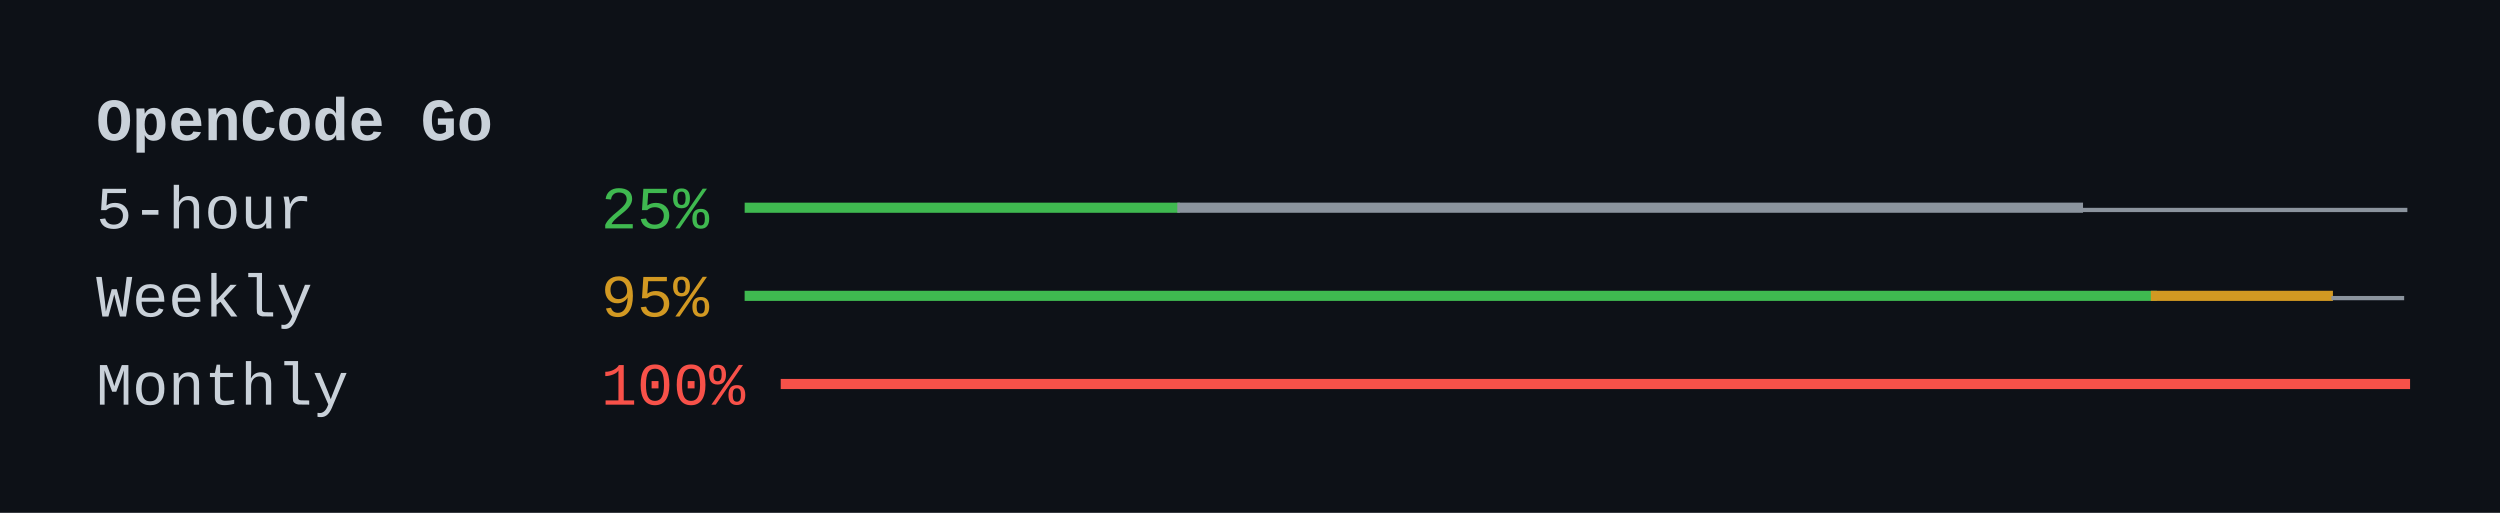
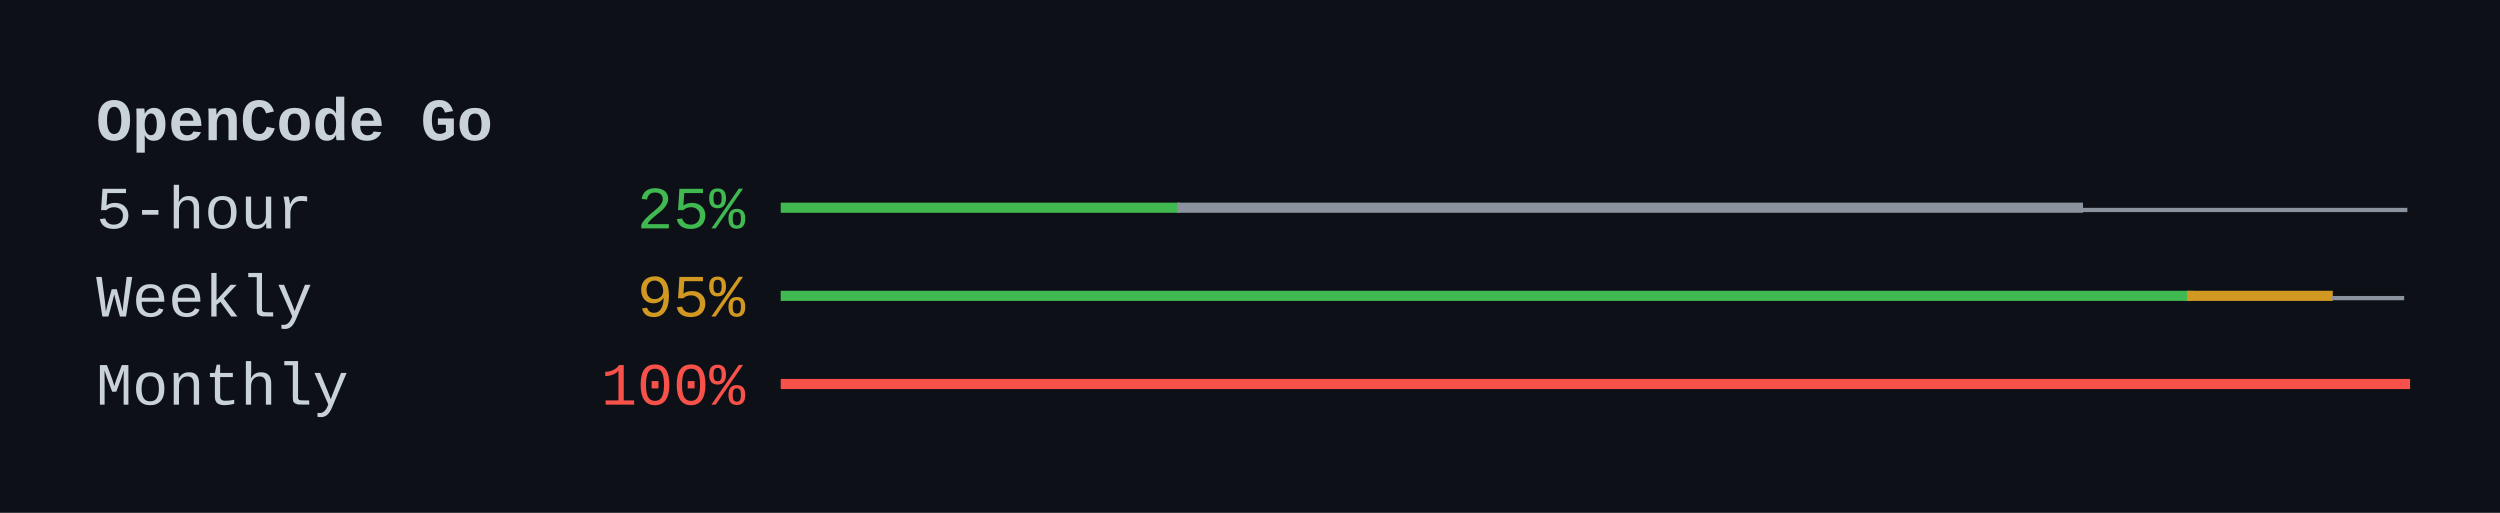
<svg xmlns="http://www.w3.org/2000/svg" width="624" height="128" viewBox="0 0 624 128" role="img" aria-labelledby="demo-title demo-desc">
  <rect width="624" height="128" fill="#0d1117" />
  <text x="24" y="35" fill="#c9d1d9" font-family="SFMono-Regular, Menlo, Monaco, Consolas, 'Liberation Mono', 'Courier New', monospace" font-size="15" font-weight="bold" xml:space="preserve">OpenCode Go</text>
  <text x="24" y="57" fill="#c9d1d9" font-family="SFMono-Regular, Menlo, Monaco, Consolas, 'Liberation Mono', 'Courier New', monospace" font-size="15" xml:space="preserve">5-hour</text>
-   <text x="150" y="57" fill="#3fb950" font-family="SFMono-Regular, Menlo, Monaco, Consolas, 'Liberation Mono', 'Courier New', monospace" font-size="15" xml:space="preserve">25% ━━━━━━━━━━━━</text>
+   <text x="150" y="57" fill="#3fb950" font-family="SFMono-Regular, Menlo, Monaco, Consolas, 'Liberation Mono', 'Courier New', monospace" font-size="15" xml:space="preserve"> 25% ━━━━━━━━━━━</text>
  <text x="294" y="57" fill="#8b949e" font-family="SFMono-Regular, Menlo, Monaco, Consolas, 'Liberation Mono', 'Courier New', monospace" font-size="15" xml:space="preserve">━━━━━━━━━━━━━━━━━━━━━━━━━─────────</text>
  <text x="24" y="79" fill="#c9d1d9" font-family="SFMono-Regular, Menlo, Monaco, Consolas, 'Liberation Mono', 'Courier New', monospace" font-size="15" xml:space="preserve">Weekly</text>
-   <text x="150" y="79" fill="#d29922" font-family="SFMono-Regular, Menlo, Monaco, Consolas, 'Liberation Mono', 'Courier New', monospace" font-size="15" xml:space="preserve">95%</text>
-   <text x="186" y="79" fill="#3fb950" font-family="SFMono-Regular, Menlo, Monaco, Consolas, 'Liberation Mono', 'Courier New', monospace" font-size="15" xml:space="preserve">━━━━━━━━━━━━━━━━━━━━━━━━━━━━━━━━━━━━━━━</text>
-   <text x="537" y="79" fill="#d29922" font-family="SFMono-Regular, Menlo, Monaco, Consolas, 'Liberation Mono', 'Courier New', monospace" font-size="15" xml:space="preserve">━━━━━</text>
+   <text x="150" y="79" fill="#d29922" font-family="SFMono-Regular, Menlo, Monaco, Consolas, 'Liberation Mono', 'Courier New', monospace" font-size="15" xml:space="preserve"> 95%</text>
+   <text x="195" y="79" fill="#3fb950" font-family="SFMono-Regular, Menlo, Monaco, Consolas, 'Liberation Mono', 'Courier New', monospace" font-size="15" xml:space="preserve">━━━━━━━━━━━━━━━━━━━━━━━━━━━━━━━━━━━━━━━</text>
+   <text x="546" y="79" fill="#d29922" font-family="SFMono-Regular, Menlo, Monaco, Consolas, 'Liberation Mono', 'Courier New', monospace" font-size="15" xml:space="preserve">━━━━</text>
  <text x="582" y="79" fill="#8b949e" font-family="SFMono-Regular, Menlo, Monaco, Consolas, 'Liberation Mono', 'Courier New', monospace" font-size="15" xml:space="preserve">──</text>
  <text x="24" y="101" fill="#c9d1d9" font-family="SFMono-Regular, Menlo, Monaco, Consolas, 'Liberation Mono', 'Courier New', monospace" font-size="15" xml:space="preserve">Monthly</text>
  <text x="150" y="101" fill="#f85149" font-family="SFMono-Regular, Menlo, Monaco, Consolas, 'Liberation Mono', 'Courier New', monospace" font-size="15" xml:space="preserve">100% ━━━━━━━━━━━━━━━━━━━━━━━━━━━━━━━━━━━━━━━━━━━━━</text>
</svg>
